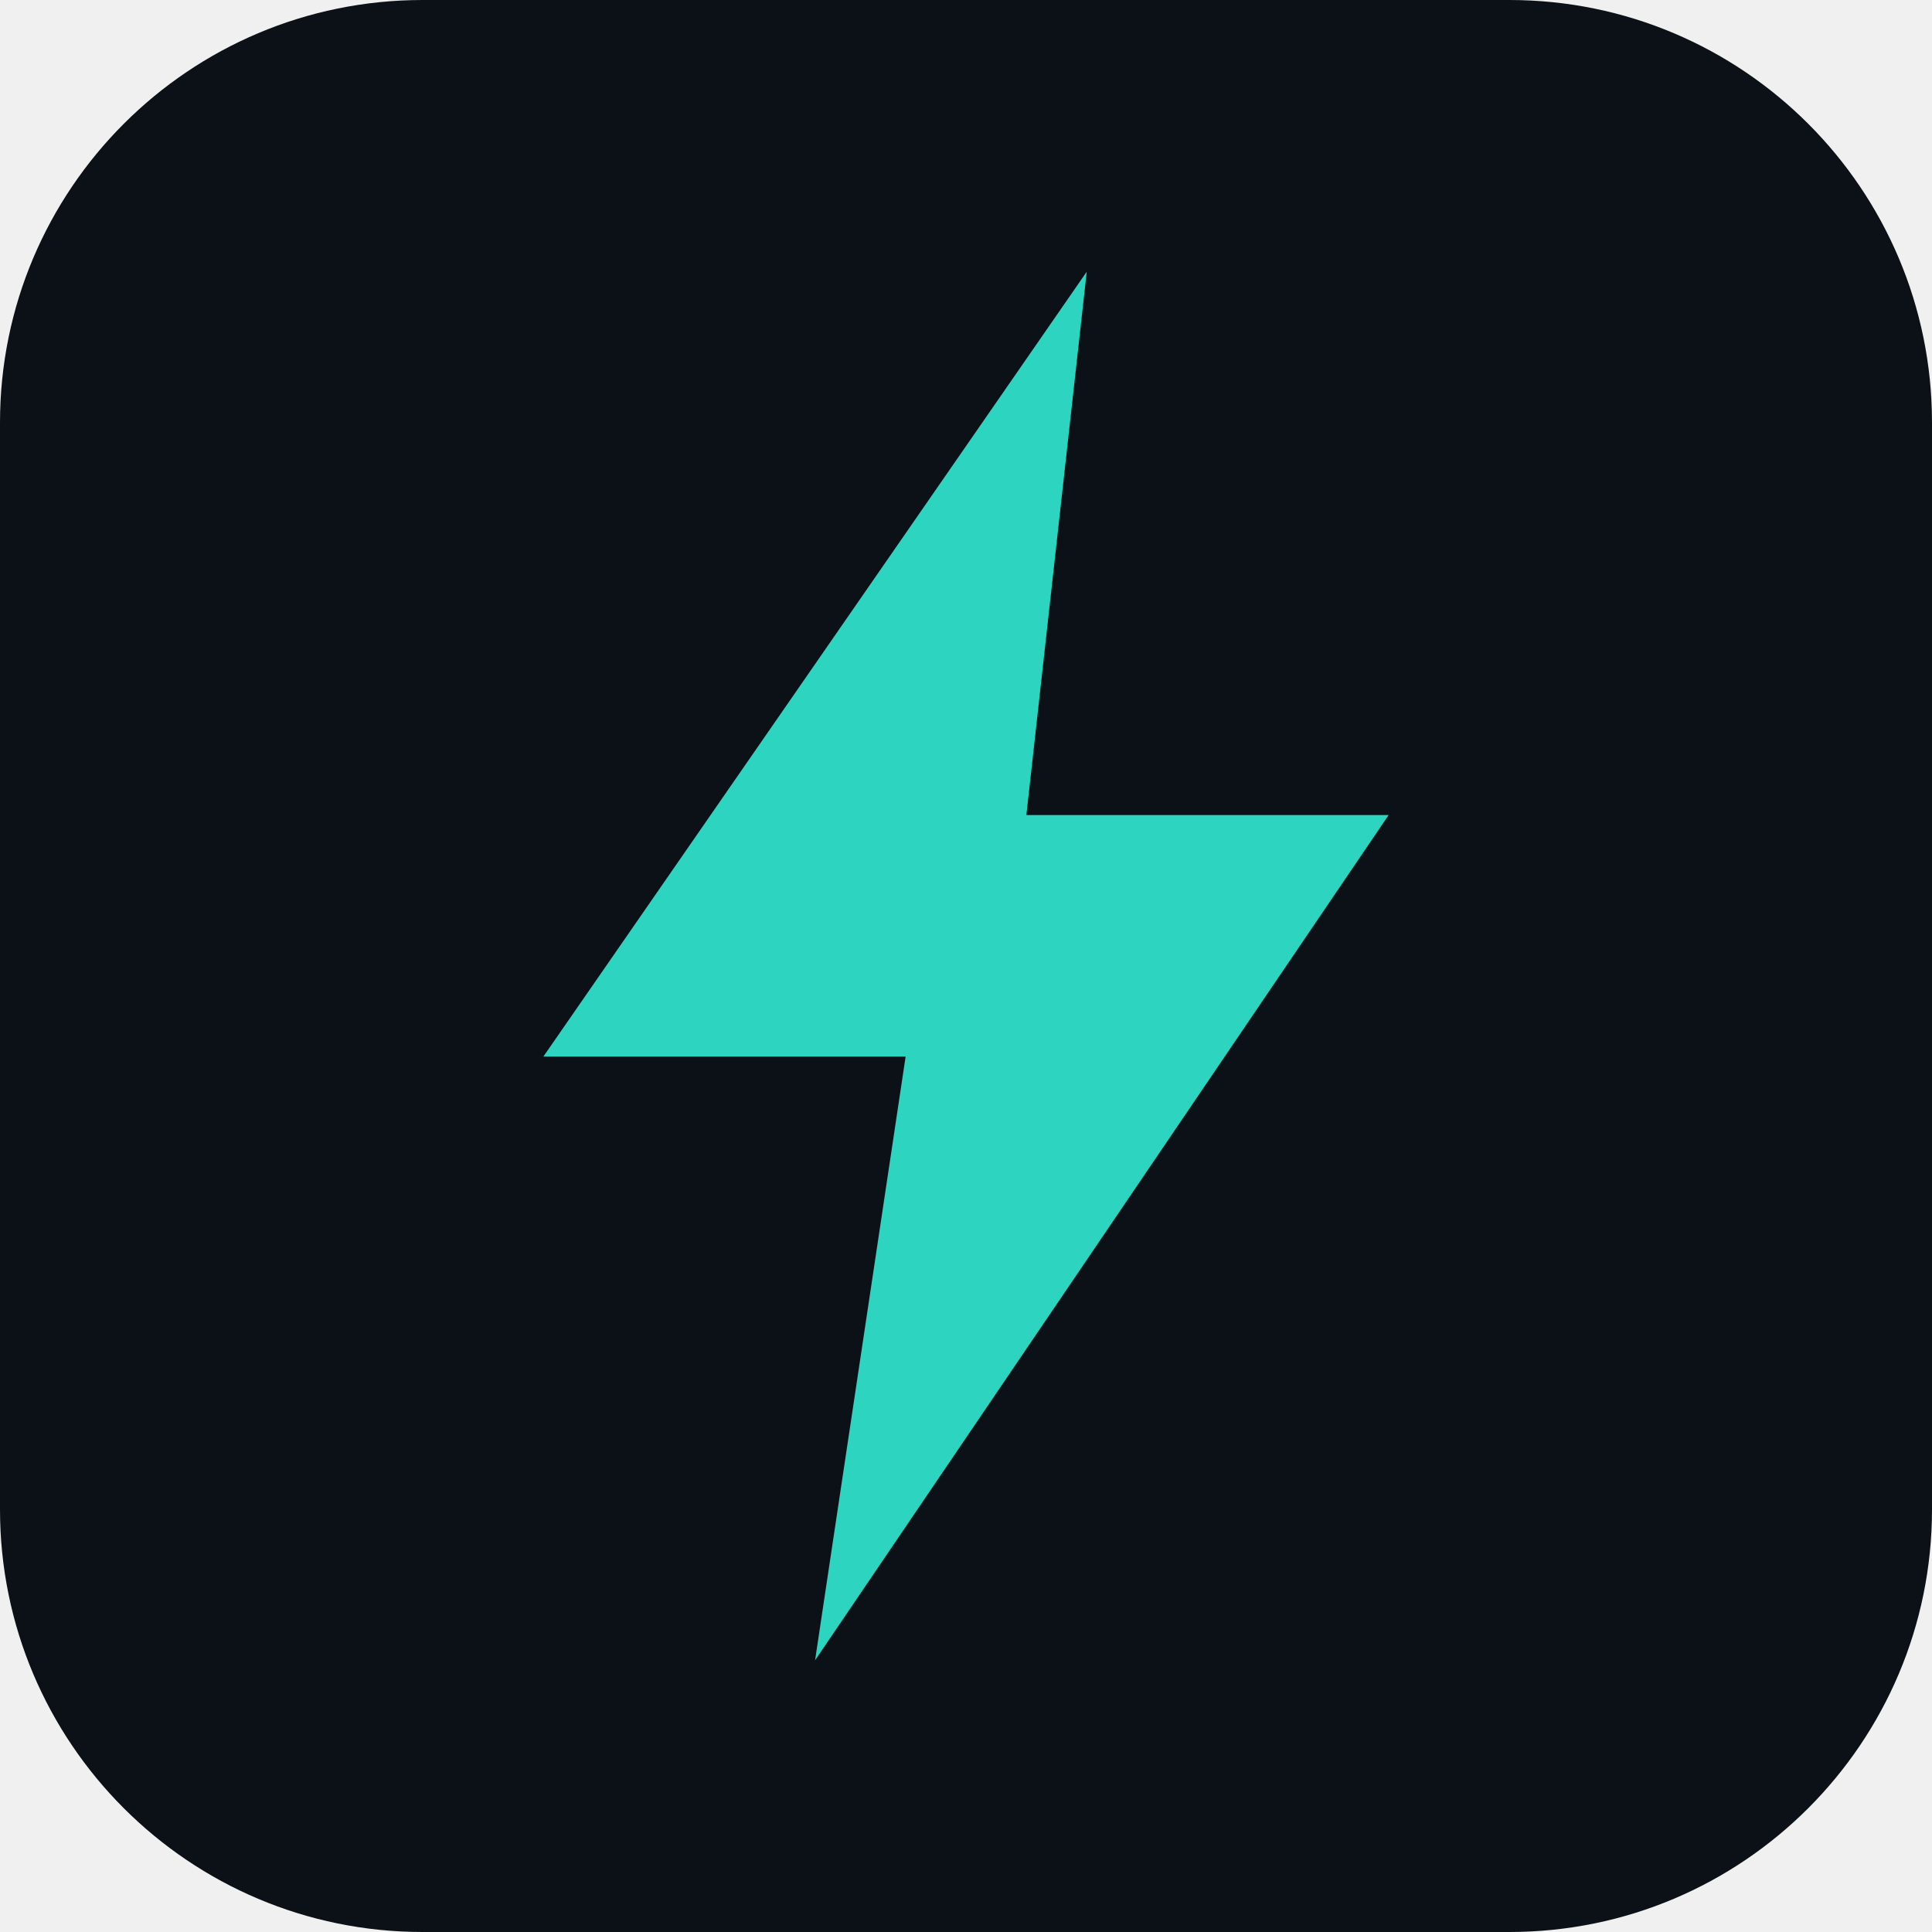
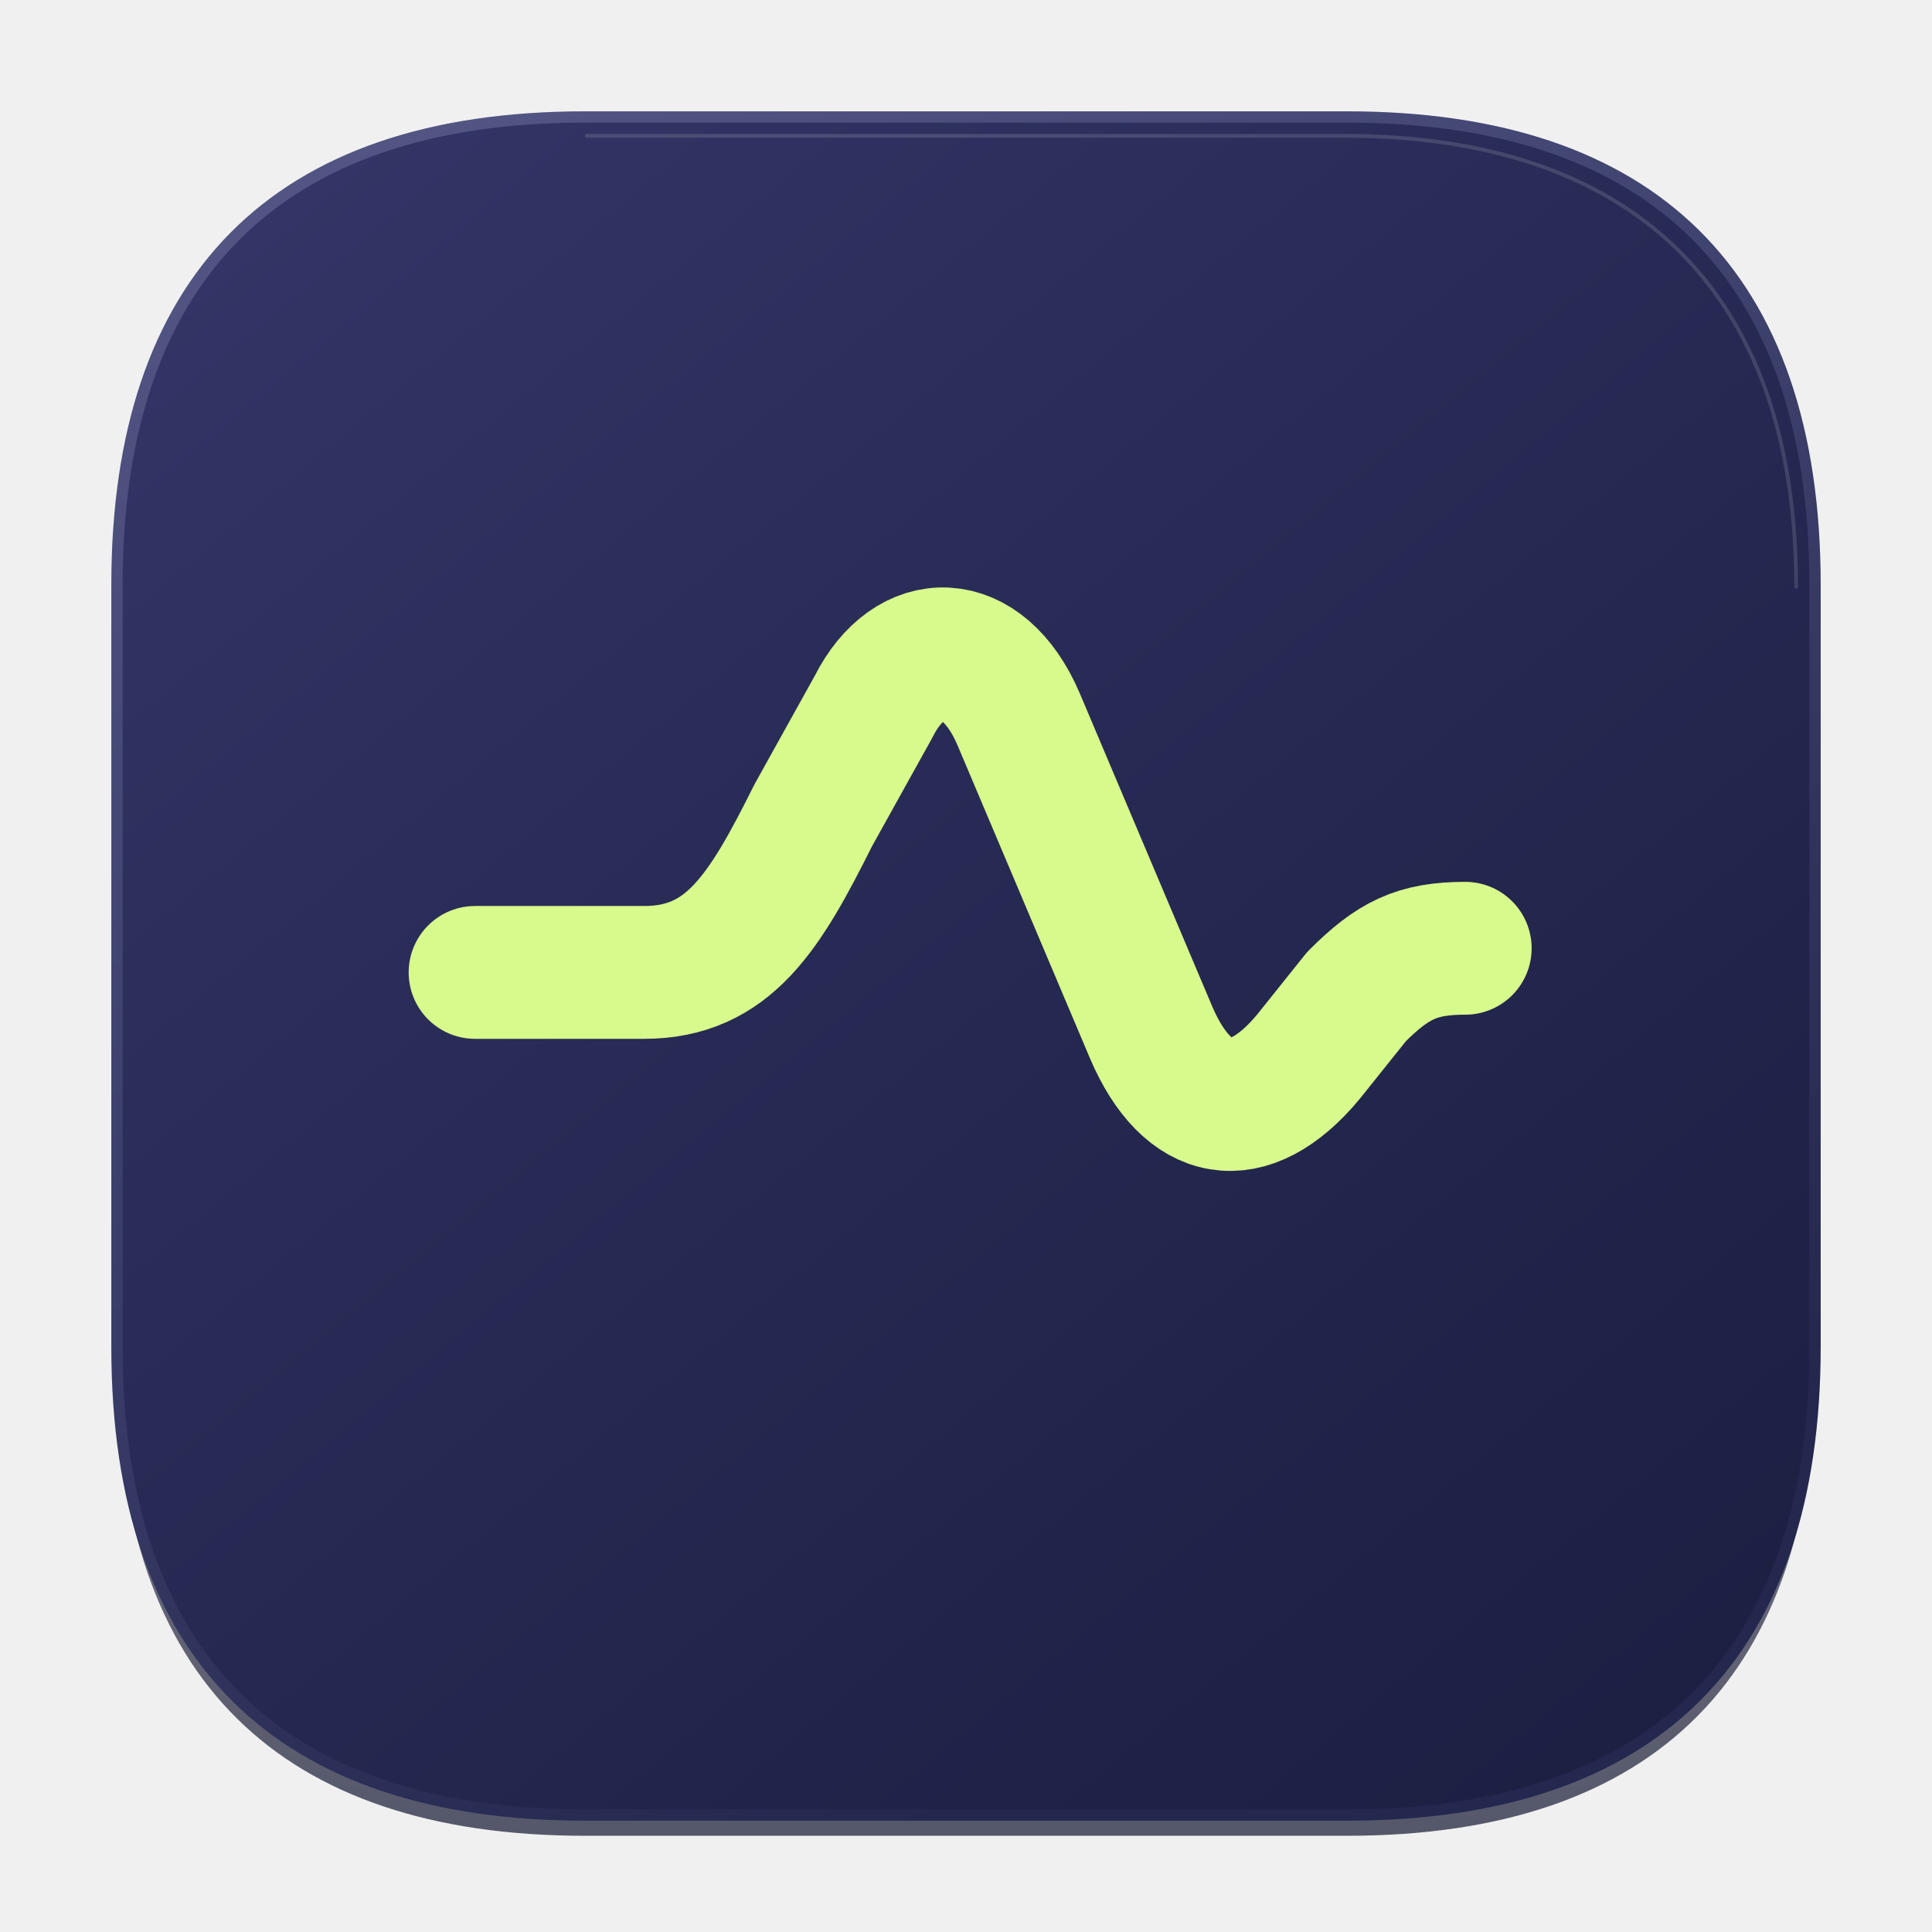
- <svg xmlns="http://www.w3.org/2000/svg" viewBox="0 0 64 64" role="img" aria-label="Wattsup">
-   <rect width="64" height="64" rx="14" fill="#0b1117" />
-   <path d="M36 9 18 35h12l-3 20 19-28H34z" fill="#2dd4bf" />
+ <svg xmlns="http://www.w3.org/2000/svg" width="1024" height="1024" viewBox="0 0 1024 1024" role="img">
+   <defs>
+     <linearGradient id="tile" x2=".83" y2="1">
+       <stop stop-color="#343768" />
+       <stop offset=".62" stop-color="#24274F" />
+       <stop offset="1" stop-color="#1D2043" />
+     </linearGradient>
+     <linearGradient id="edge" x2=".5" y2="1">
+       <stop stop-color="#565887" />
+       <stop offset=".55" stop-color="#393D68" />
+       <stop offset="1" stop-color="#24274E" />
+     </linearGradient>
+     <linearGradient id="shadow" x2="0" y2="1">
+       <stop stop-color="#0C102B" stop-opacity=".24" />
+       <stop offset="1" stop-color="#0C102B" stop-opacity=".68" />
+     </linearGradient>
+   </defs>
+   <g transform="translate(0 11) scale(1)">
+     <path d="M 310 62 H 714 C 875 62 962 145 962 310 V 714 C 962 875 879 962 714 962 H 310 C 149 962 62 879 62 714 V 310 C 62 149 145 62 310 62 Z" fill="url(#shadow)" />
+   </g>
+   <path d="M 310 62 H 714 C 875 62 962 145 962 310 V 714 C 962 875 879 962 714 962 H 310 C 149 962 62 879 62 714 V 310 C 62 149 145 62 310 62 Z" fill="url(#tile)" stroke="url(#edge)" stroke-width="6" stroke-linecap="round" stroke-linejoin="round" />
+   <path d="M 311 72 H 713 C 862 72 952 151 952 311" fill="none" stroke="#FFFFFF" stroke-width="2" stroke-linecap="round" stroke-linejoin="round" opacity=".13" />
+   <g transform="translate(175 157) scale(6.4)">
+     <path d="M 12 56 H 26 C 33 56 36 51 40 43 L 45 34 C 48 28 54 28 57 35 L 68 61 C 71 68 76 69 81 63 L 85 58 C 88 55 90 54 94 54" fill="none" stroke="#D8F98B" stroke-width="11" stroke-linecap="round" stroke-linejoin="round" />
+   </g>
</svg>
